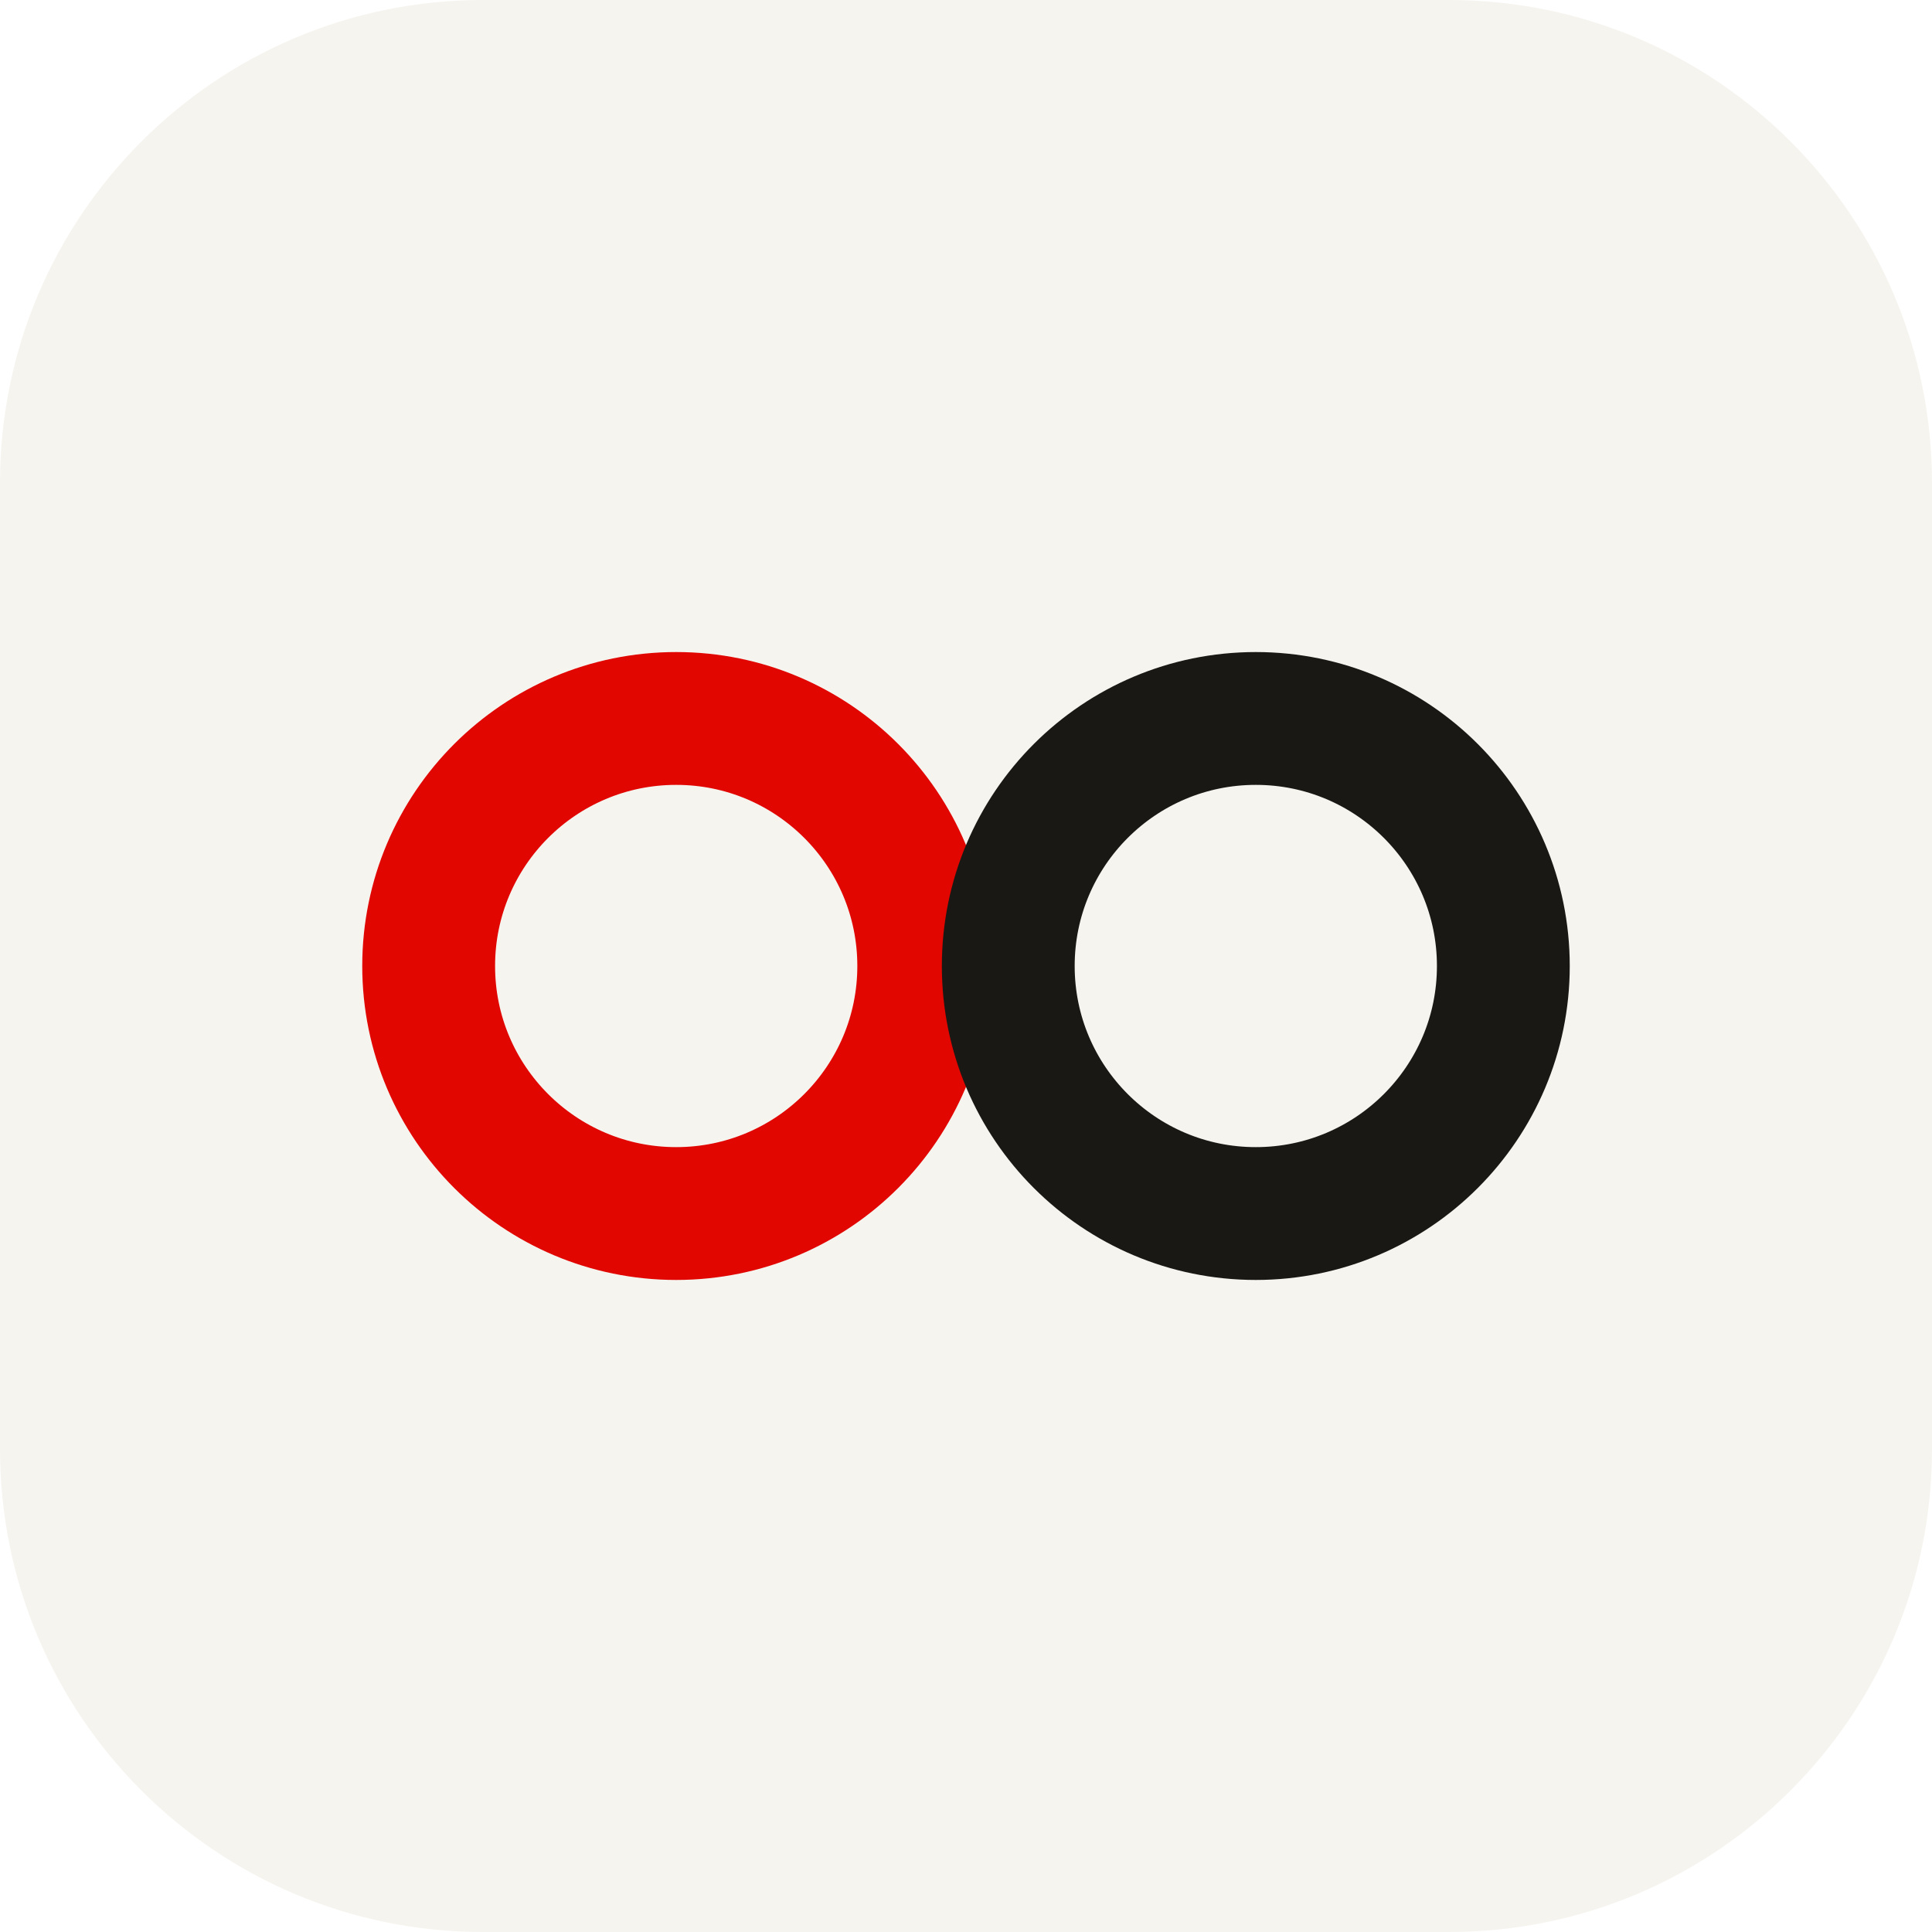
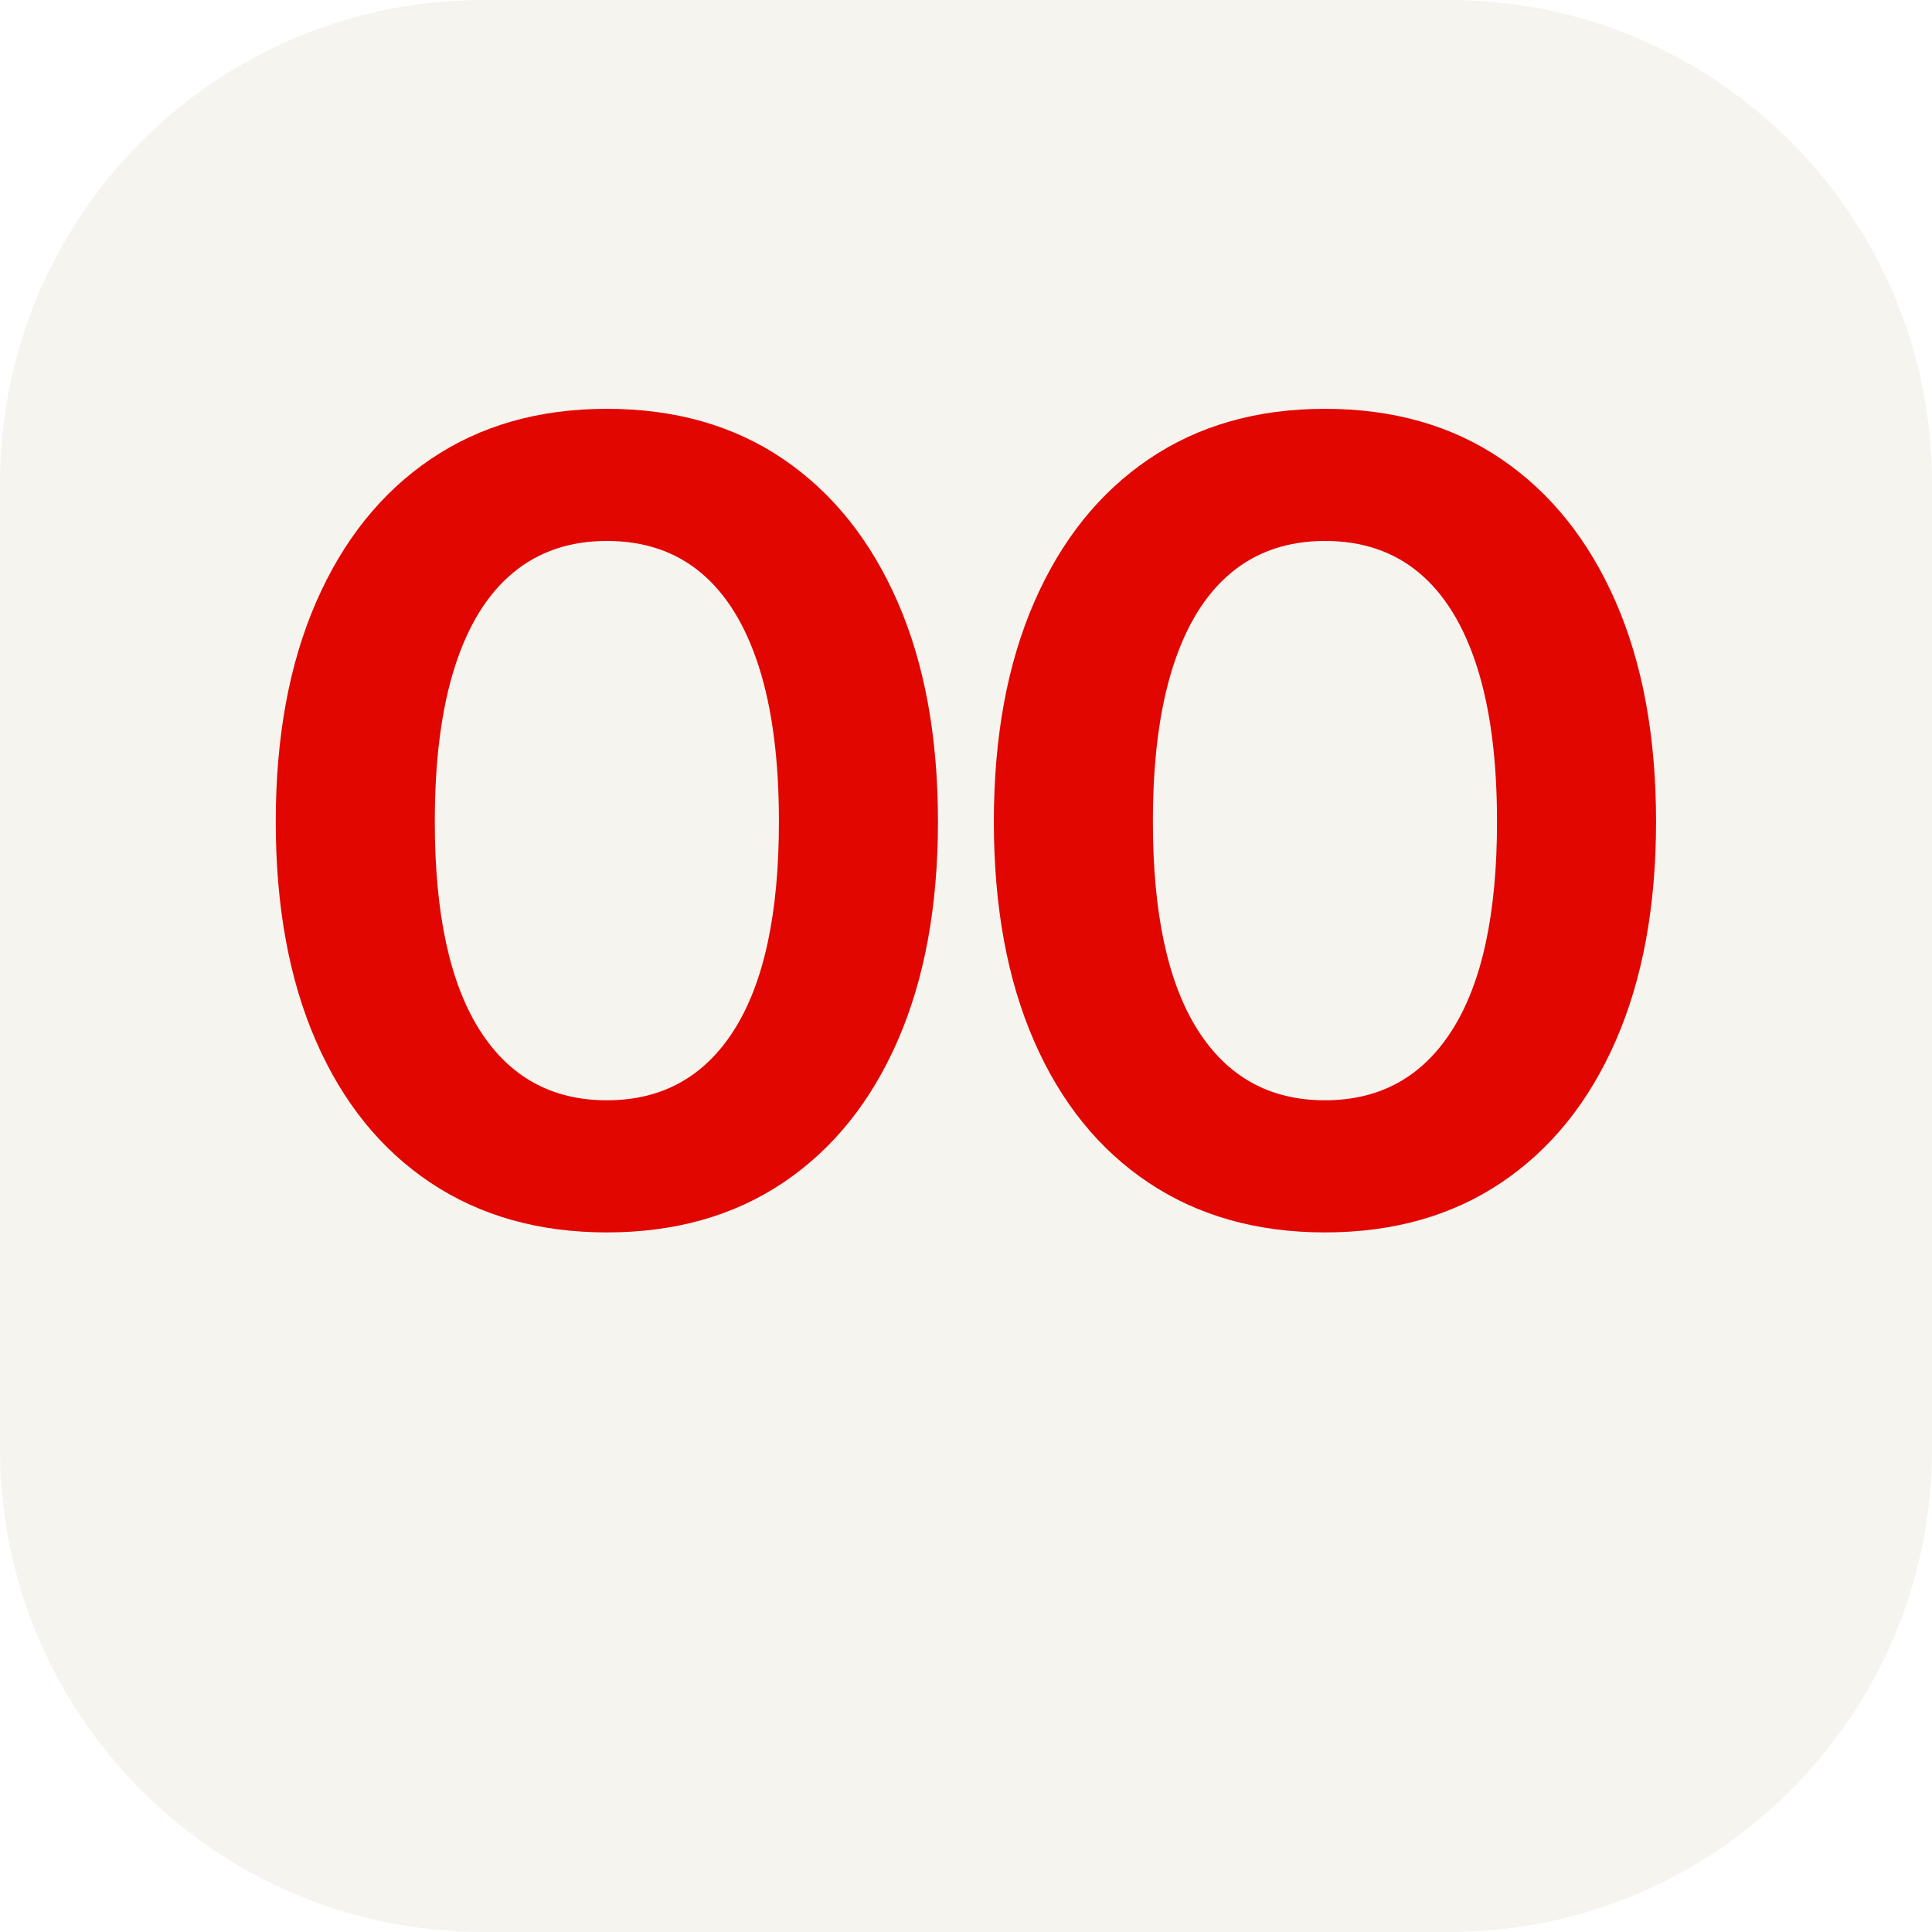
<svg xmlns="http://www.w3.org/2000/svg" viewBox="0 0 32 32">
  <rect width="32" height="32" rx="8" fill="#f6f4ef" />
-   <circle cx="11.2" cy="16" r="4.1" fill="none" stroke="#e10600" stroke-width="2.2" />
-   <circle cx="20.8" cy="16" r="4.1" fill="none" stroke="#1a1814" stroke-width="2.2" />
+   <svg x="4.2" y="6.4" width="23.6" height="14.38" viewBox="0 0 59.05 35.97">
+     <path fill="#e10600" transform="translate(-1.16 34.32) scale(0.046 -0.046)" d="M343.479 -16Q251.72 -16 184.64 28.76Q117.56 73.52 81.38 156.52Q45.2 239.52 45.2 354Q45.2 468.48 81.62 551.98Q118.04 635.48 184.88 680.74Q251.72 726 343.479 726Q435.759 726 502.359 680.74Q568.959 635.48 605.379 552.24Q641.799 469 641.799 354Q641.799 240 605.619 157.0Q569.439 74 502.599 29.0Q435.759 -16 343.479 -16ZM343.479 103.039Q418.2 103.039 458.361 166.739Q498.521 230.439 498.521 354Q498.521 436.88 480.581 493.221Q462.641 549.561 428.3 578.261Q393.96 606.961 343.479 606.961Q293.519 606.961 258.939 578.261Q224.358 549.561 206.418 493.221Q188.478 436.88 188.478 354Q188.478 230.439 228.638 166.739Q268.799 103.039 343.479 103.039Z" />
+     <path fill="#e10600" transform="translate(28.60 34.32) scale(0.046 -0.046)" d="M343.479 -16Q251.72 -16 184.64 28.76Q117.56 73.52 81.38 156.52Q45.2 239.52 45.2 354Q45.2 468.48 81.62 551.98Q118.04 635.48 184.88 680.74Q251.72 726 343.479 726Q435.759 726 502.359 680.74Q568.959 635.48 605.379 552.24Q641.799 469 641.799 354Q641.799 240 605.619 157.0Q569.439 74 502.599 29.0Q435.759 -16 343.479 -16ZM343.479 103.039Q418.2 103.039 458.361 166.739Q498.521 230.439 498.521 354Q498.521 436.88 480.581 493.221Q462.641 549.561 428.3 578.261Q393.96 606.961 343.479 606.961Q293.519 606.961 258.939 578.261Q224.358 549.561 206.418 493.221Q188.478 436.88 188.478 354Q188.478 230.439 228.638 166.739Q268.799 103.039 343.479 103.039Z" />
+   </svg>
</svg>
